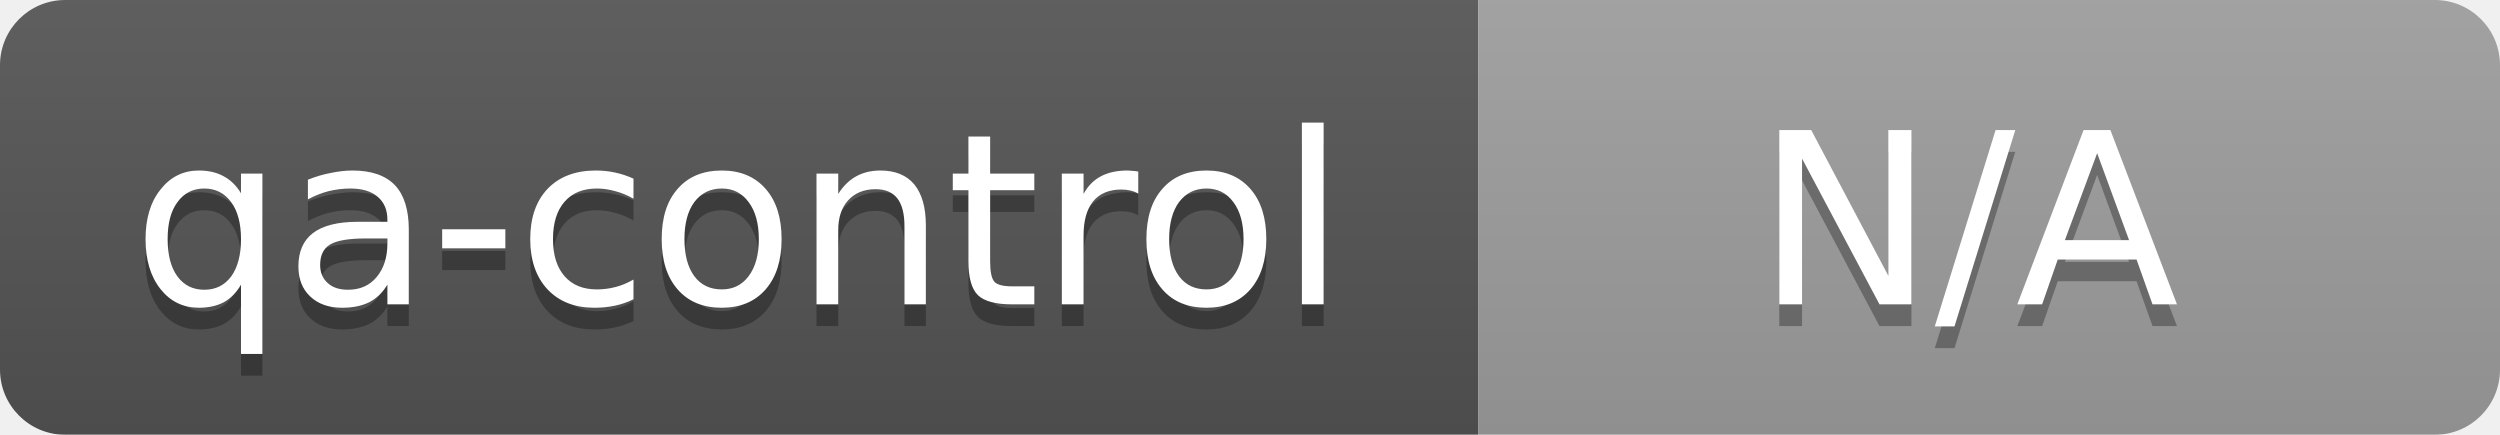
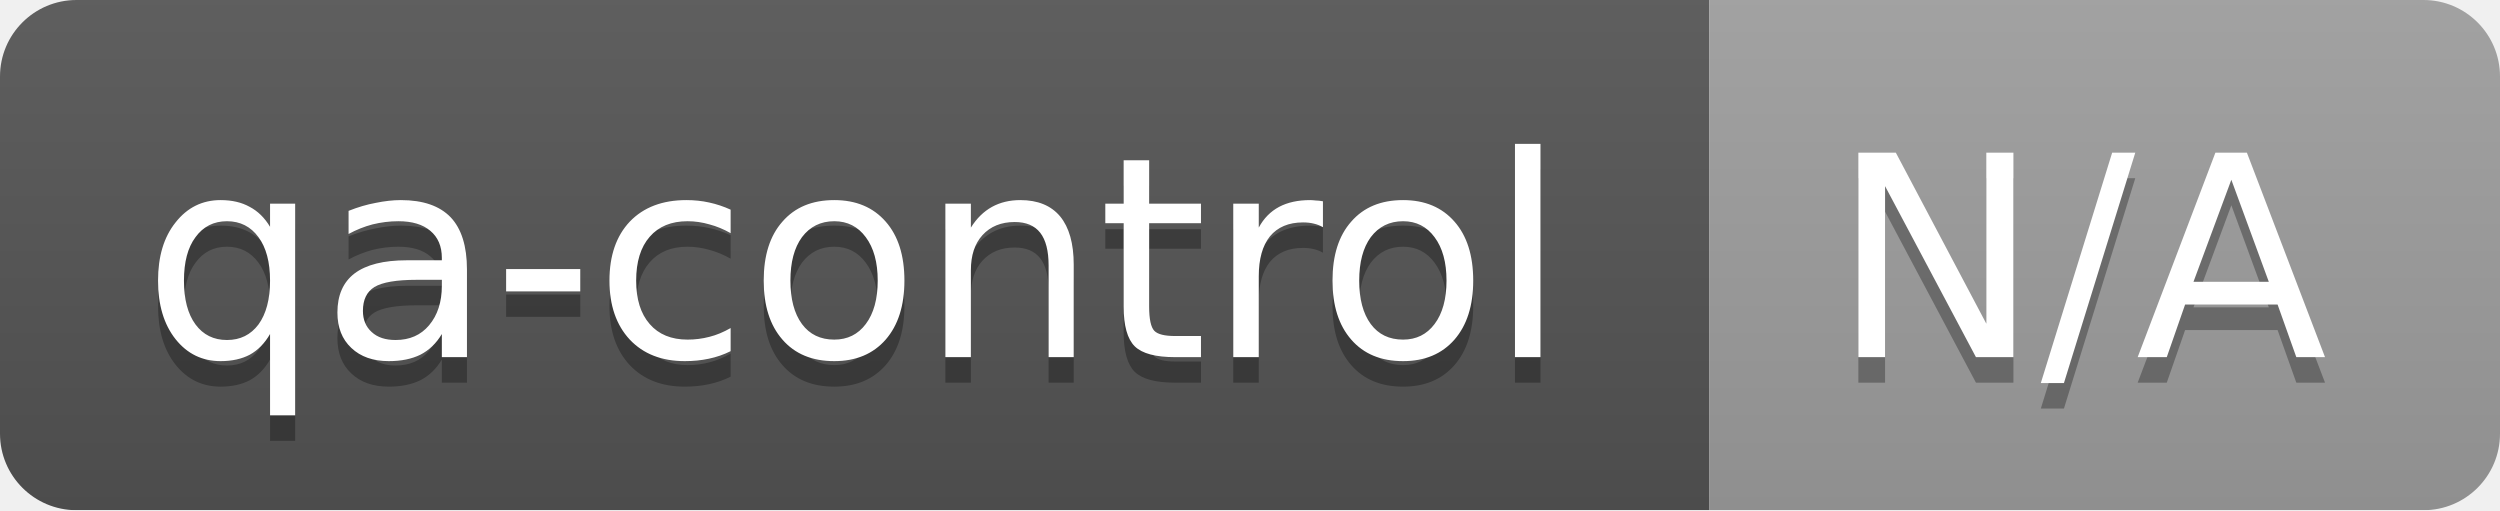
- <svg xmlns="http://www.w3.org/2000/svg" width="115" height="20" id="svg2" version="1.1">
-   <defs id="defs32" />
+ <svg xmlns="http://www.w3.org/2000/svg" width="98" height="20">
  <linearGradient id="b" x2="0" y2="100%">
-     <stop offset="0" stop-color="#bbb" stop-opacity=".1" id="stop5" />
-     <stop offset="1" stop-opacity=".1" id="stop7" />
+     <stop offset="0" stop-color="#bbb" stop-opacity=".1" />
+     <stop offset="1" stop-opacity=".1" />
  </linearGradient>
  <mask id="a">
-     <rect width="115" height="20" rx="3" fill="#fff" id="rect10" />
+     <rect width="98" height="20" rx="3" fill="#fff" />
  </mask>
-   <g mask="url(#a)" id="g12">
-     <path fill="#555" d="M0 0h68v20H0z" id="path14" />
-     <path fill="#9f9f9f" d="M68 0h47v20H68z" id="path16" />
-     <path fill="url(#b)" d="M0 0h115v20H0z" id="path18" />
+   <g mask="url(#a)">
+     <path fill="#555" d="M0 0h67v20H0z" />
+     <path fill="#9f9f9f" d="M67 0h31v20H67z" />
+     <path fill="url(#b)" d="M0 0h98v20H0z" />
  </g>
-   <g fill="#fff" text-anchor="middle" font-family="DejaVu Sans,Verdana,Geneva,sans-serif" font-size="11" id="g20">
-     <text x="34" y="15" fill="#010101" fill-opacity=".3" id="text22">qa-control</text>
-     <text x="34" y="14" id="text24">qa-control</text>
-     <text x="90.5" y="15" id="text26" style="fill:#010101;fill-opacity:0.3">N/A</text>
-     <text x="90.5" y="14" id="text28">N/A</text>
+   <g fill="#fff" text-anchor="middle" font-family="DejaVu Sans,Verdana,Geneva,sans-serif" font-size="11">
+     <text x="33.5" y="15" fill="#010101" fill-opacity=".3">qa-control</text>
+     <text x="33.5" y="14">qa-control</text>
+     <text x="81.5" y="15" fill="#010101" fill-opacity=".3">N/A</text>
+     <text x="81.5" y="14">N/A</text>
  </g>
</svg>
